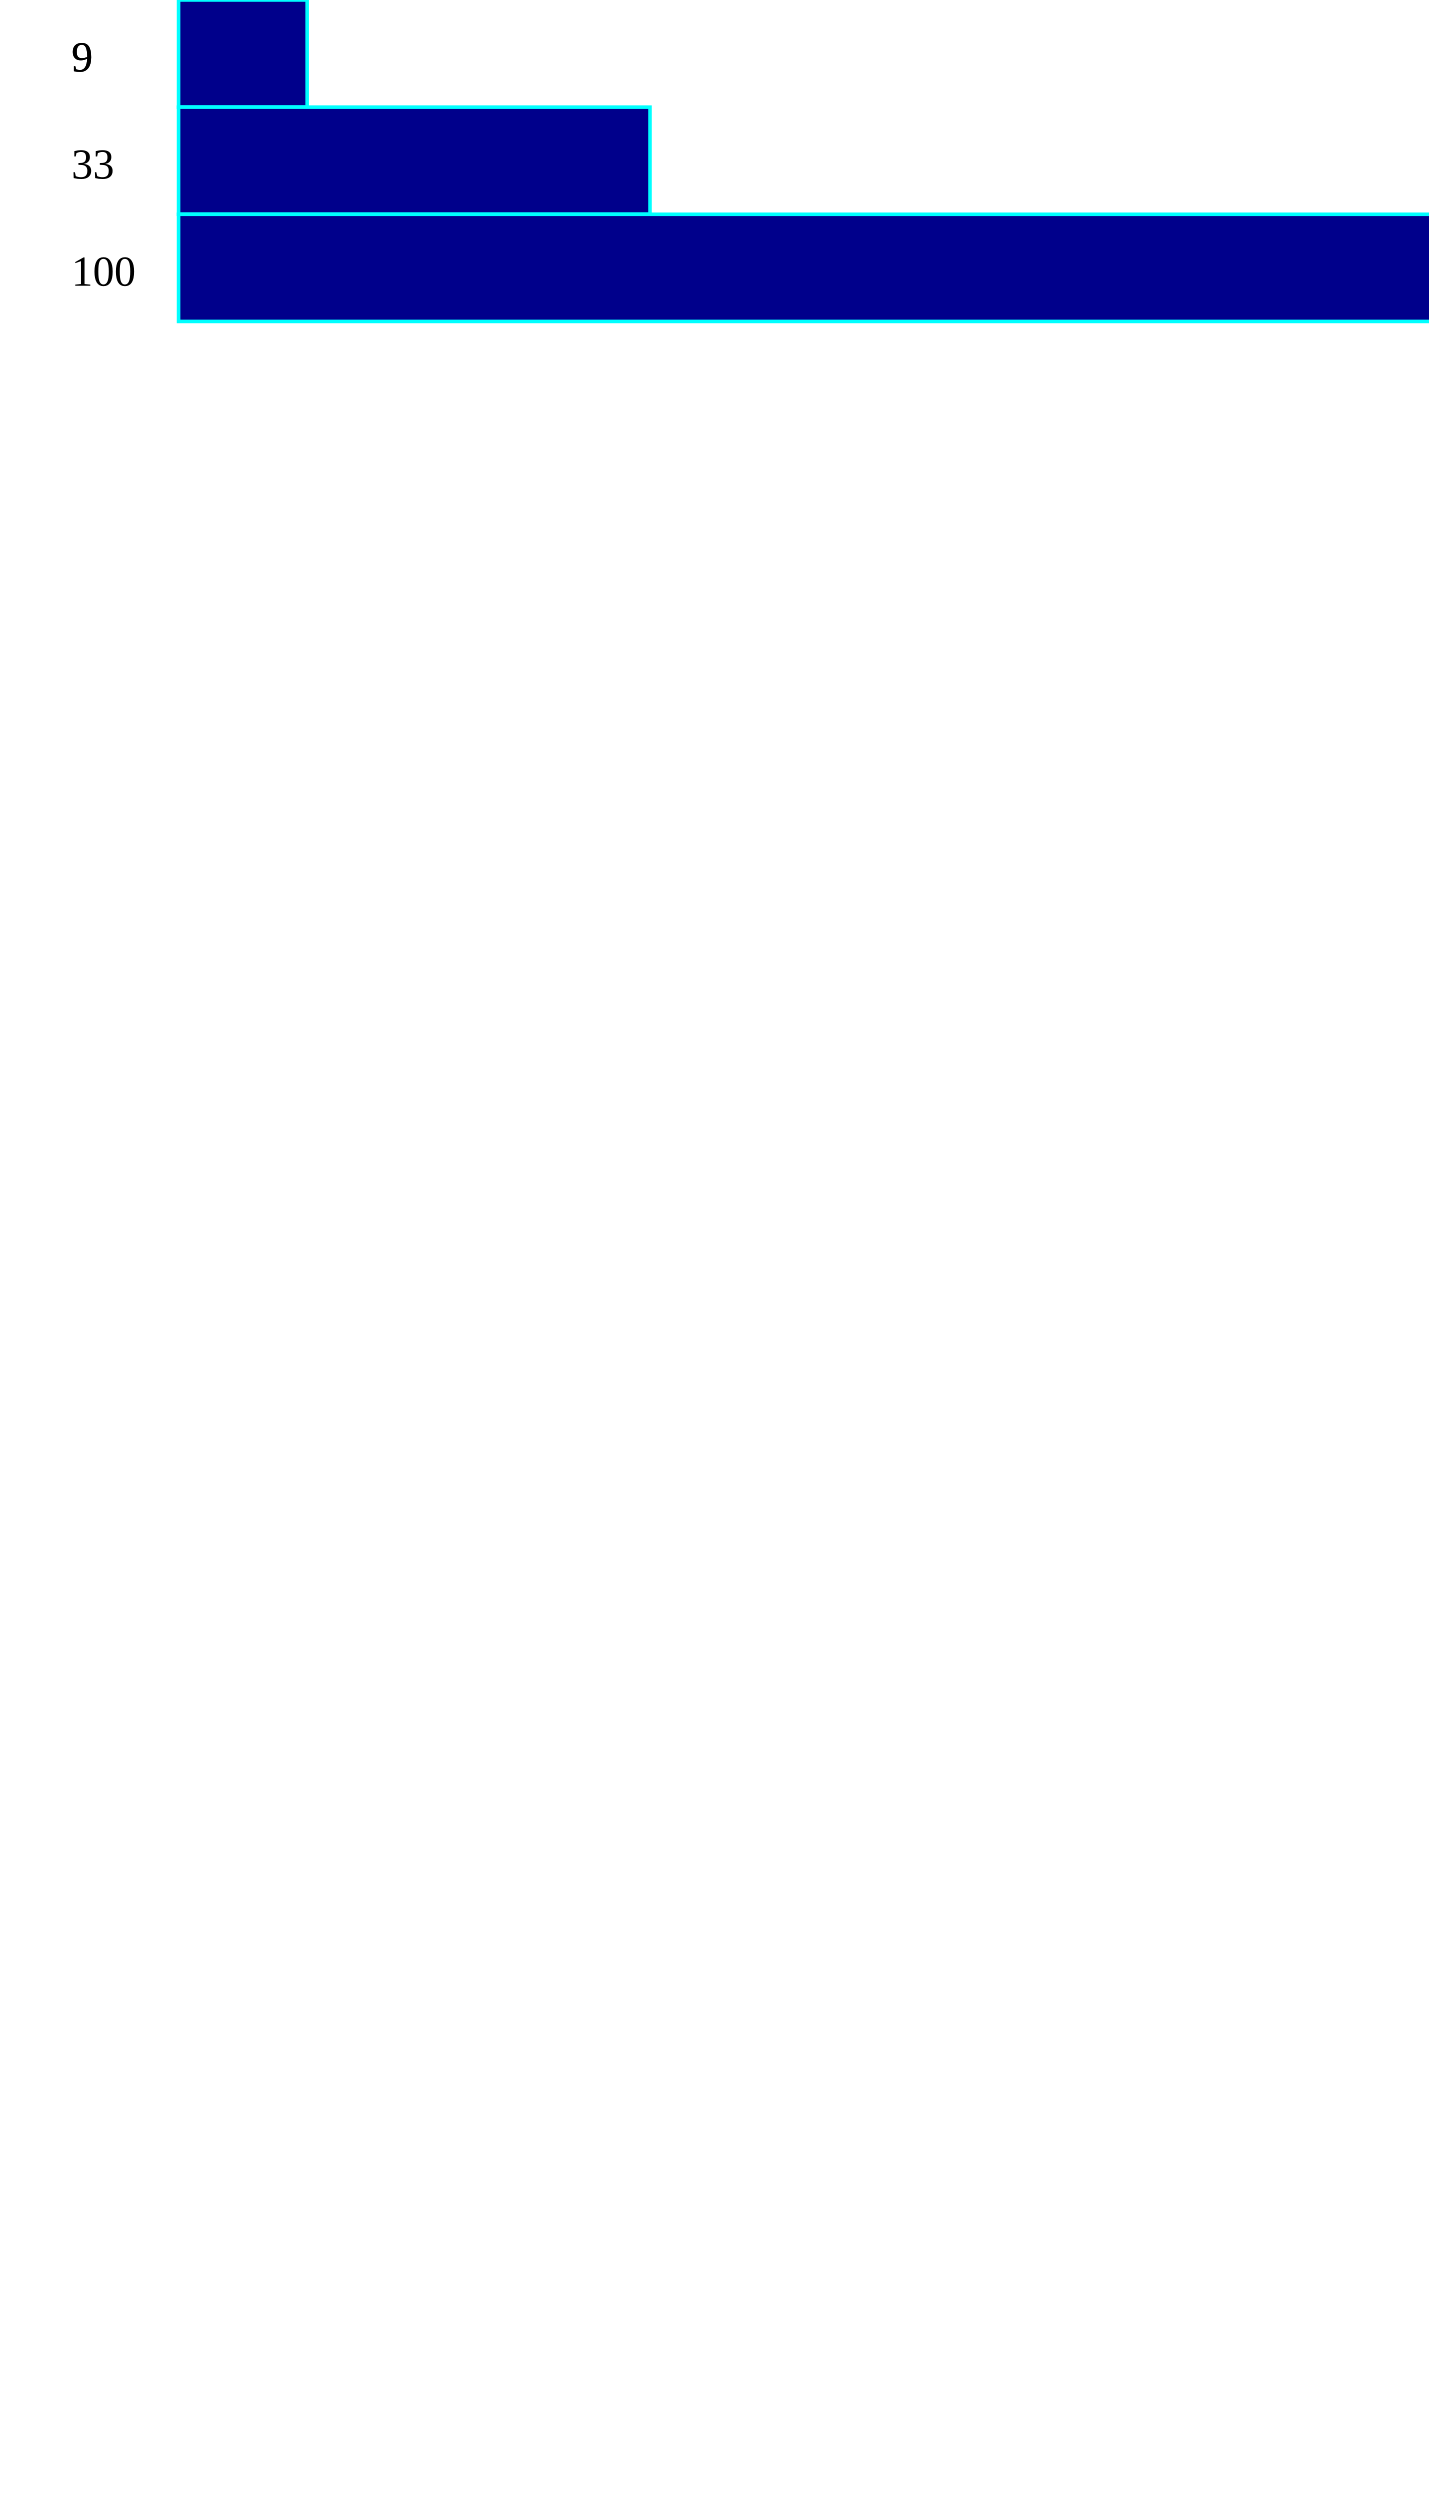
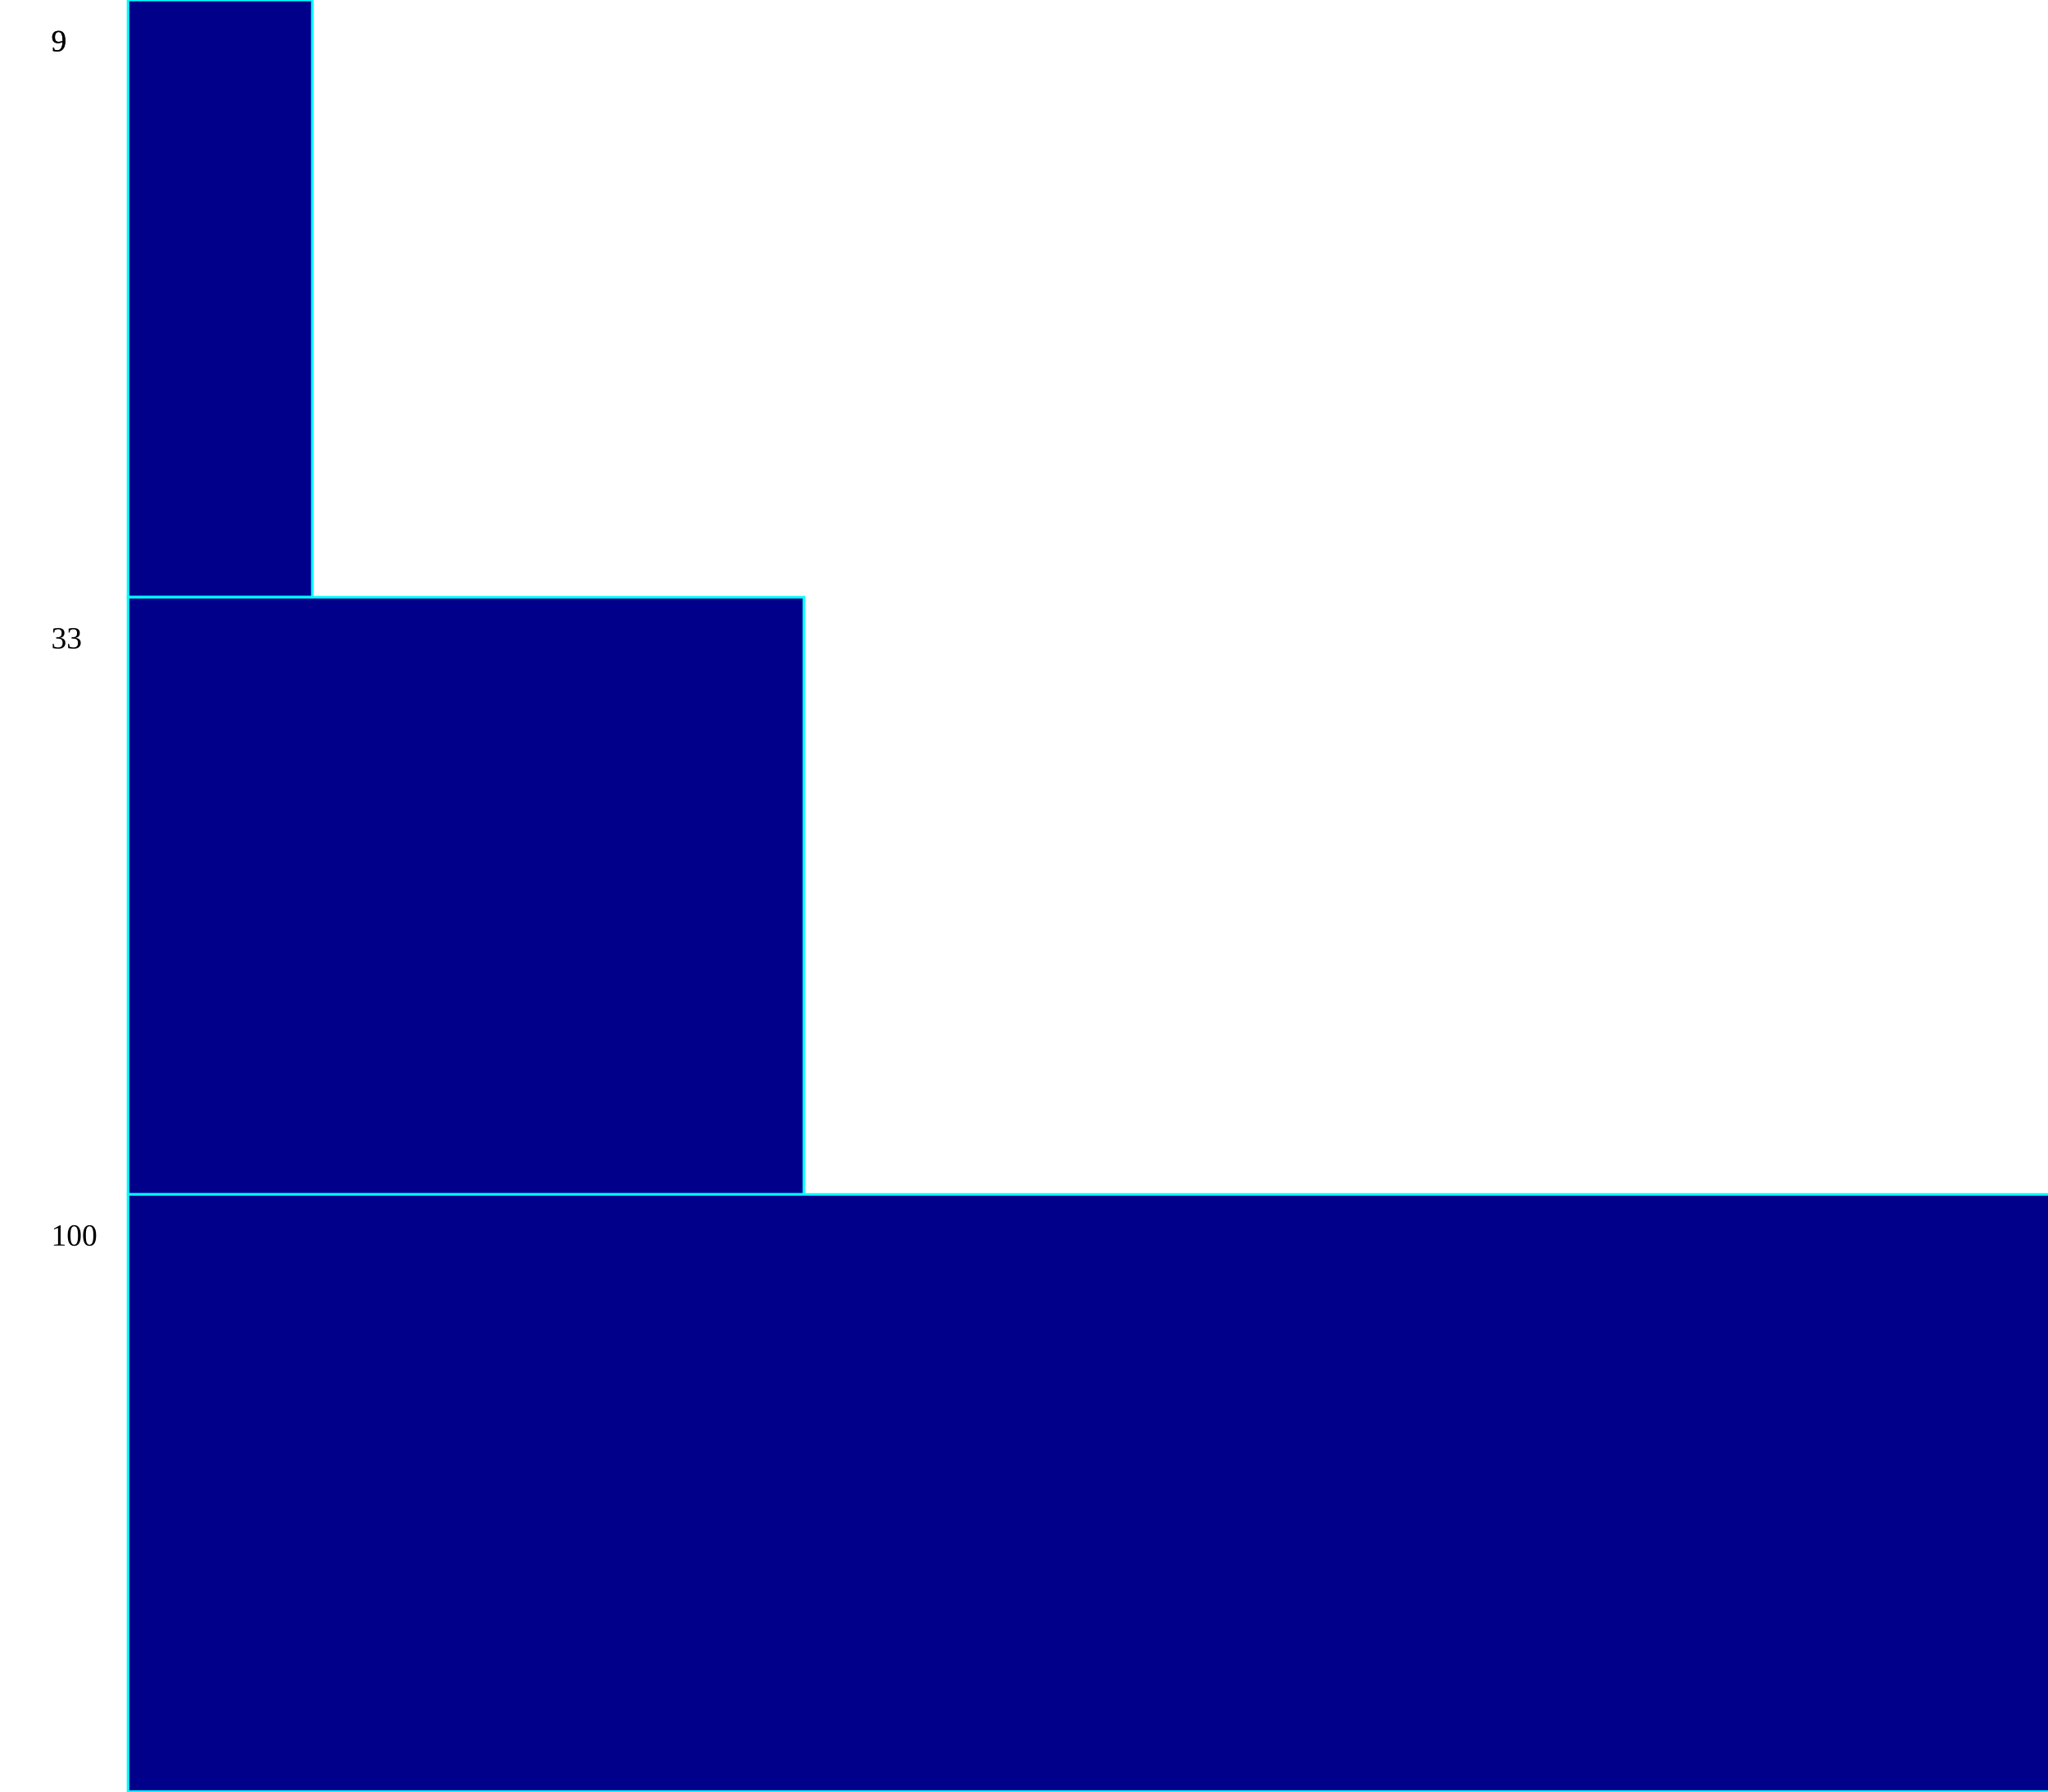
- <svg xmlns="http://www.w3.org/2000/svg" width="400" height="700" viewBox="0 0 400 700">
+ <svg xmlns="http://www.w3.org/2000/svg" width="800" height="700" viewBox="0 0 800 700">
  <text x="20" y="20">9</text>
  <text x="20" y="20">9</text>
-   <rect x="50" y="0" width="36" height="30" stroke="aqua" fill="darkblue" />
-   <text x="20" y="50">33</text>
-   <rect x="50" y="30" width="132" height="30" stroke="aqua" fill="darkblue" />
-   <text x="20" y="80">100</text>
-   <rect x="50" y="60" width="400" height="30" stroke="aqua" fill="darkblue" />
+   <rect x="50" y="0" width="72" height="233.333" stroke="aqua" fill="darkblue" />
+   <text x="20" y="253.333">33</text>
+   <rect x="50" y="233.333" width="264" height="233.333" stroke="aqua" fill="darkblue" />
+   <text x="20" y="486.667">100</text>
+   <rect x="50" y="466.667" width="800" height="233.333" stroke="aqua" fill="darkblue" />
</svg>
